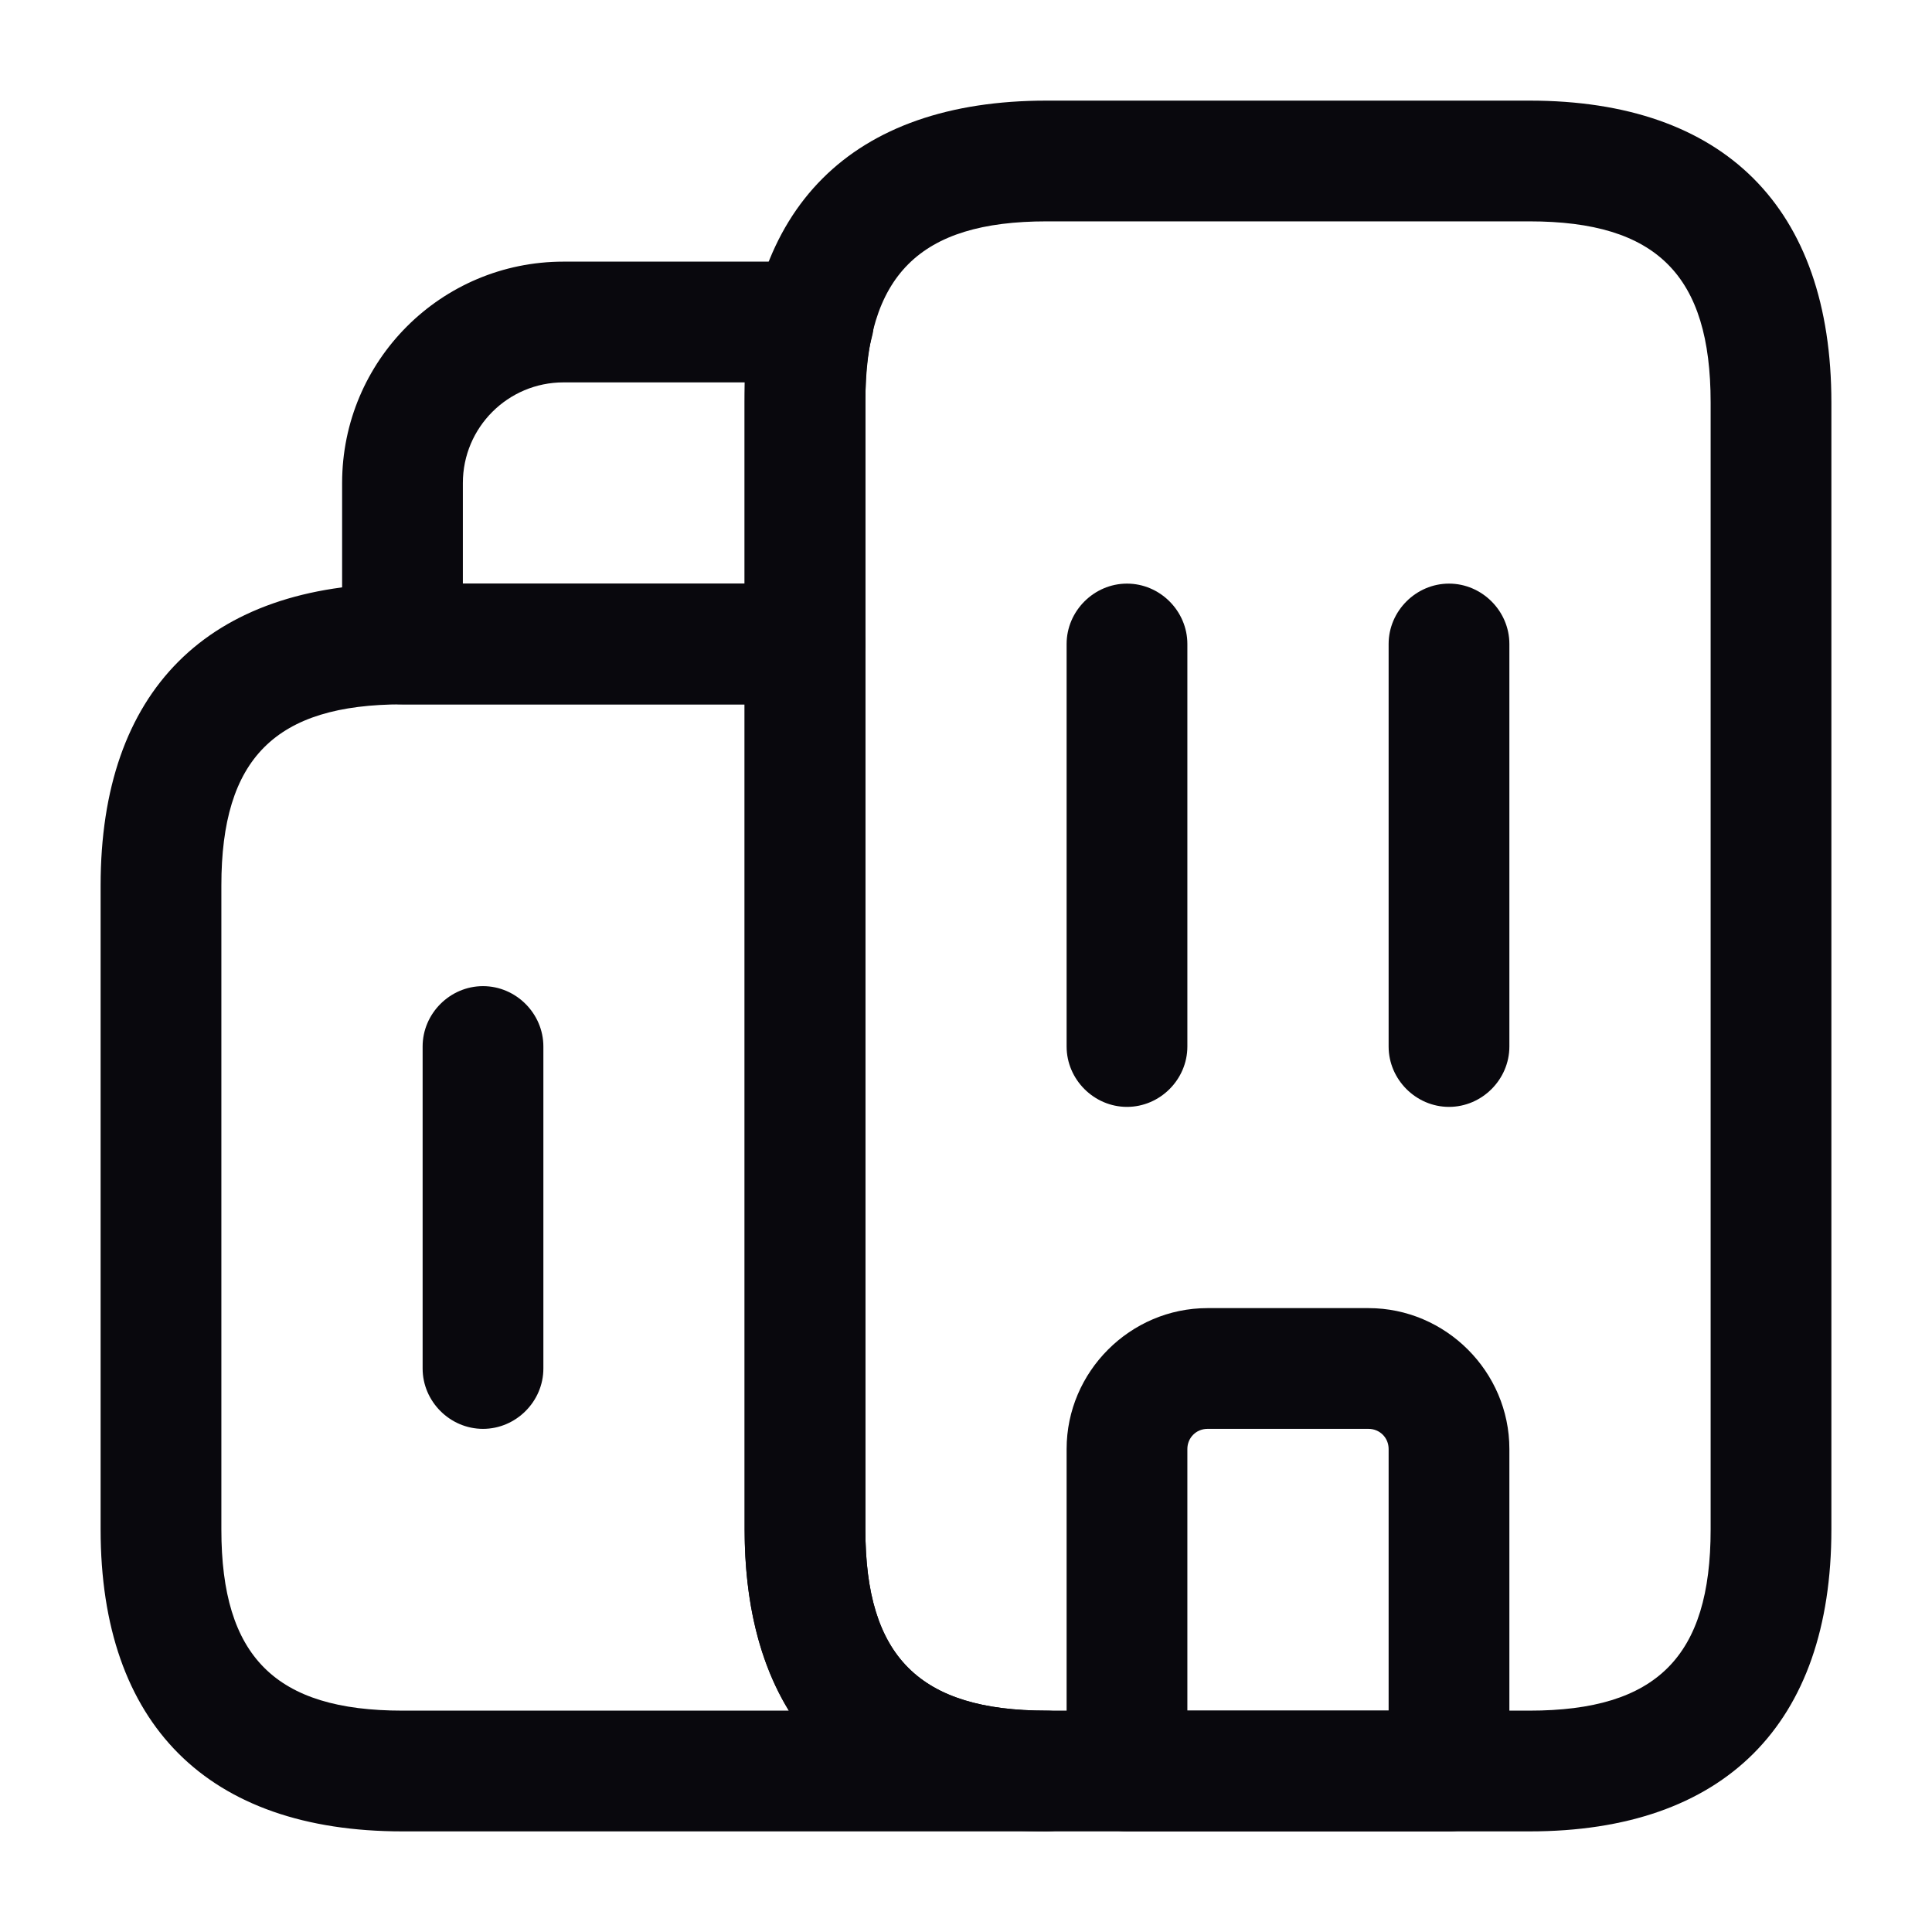
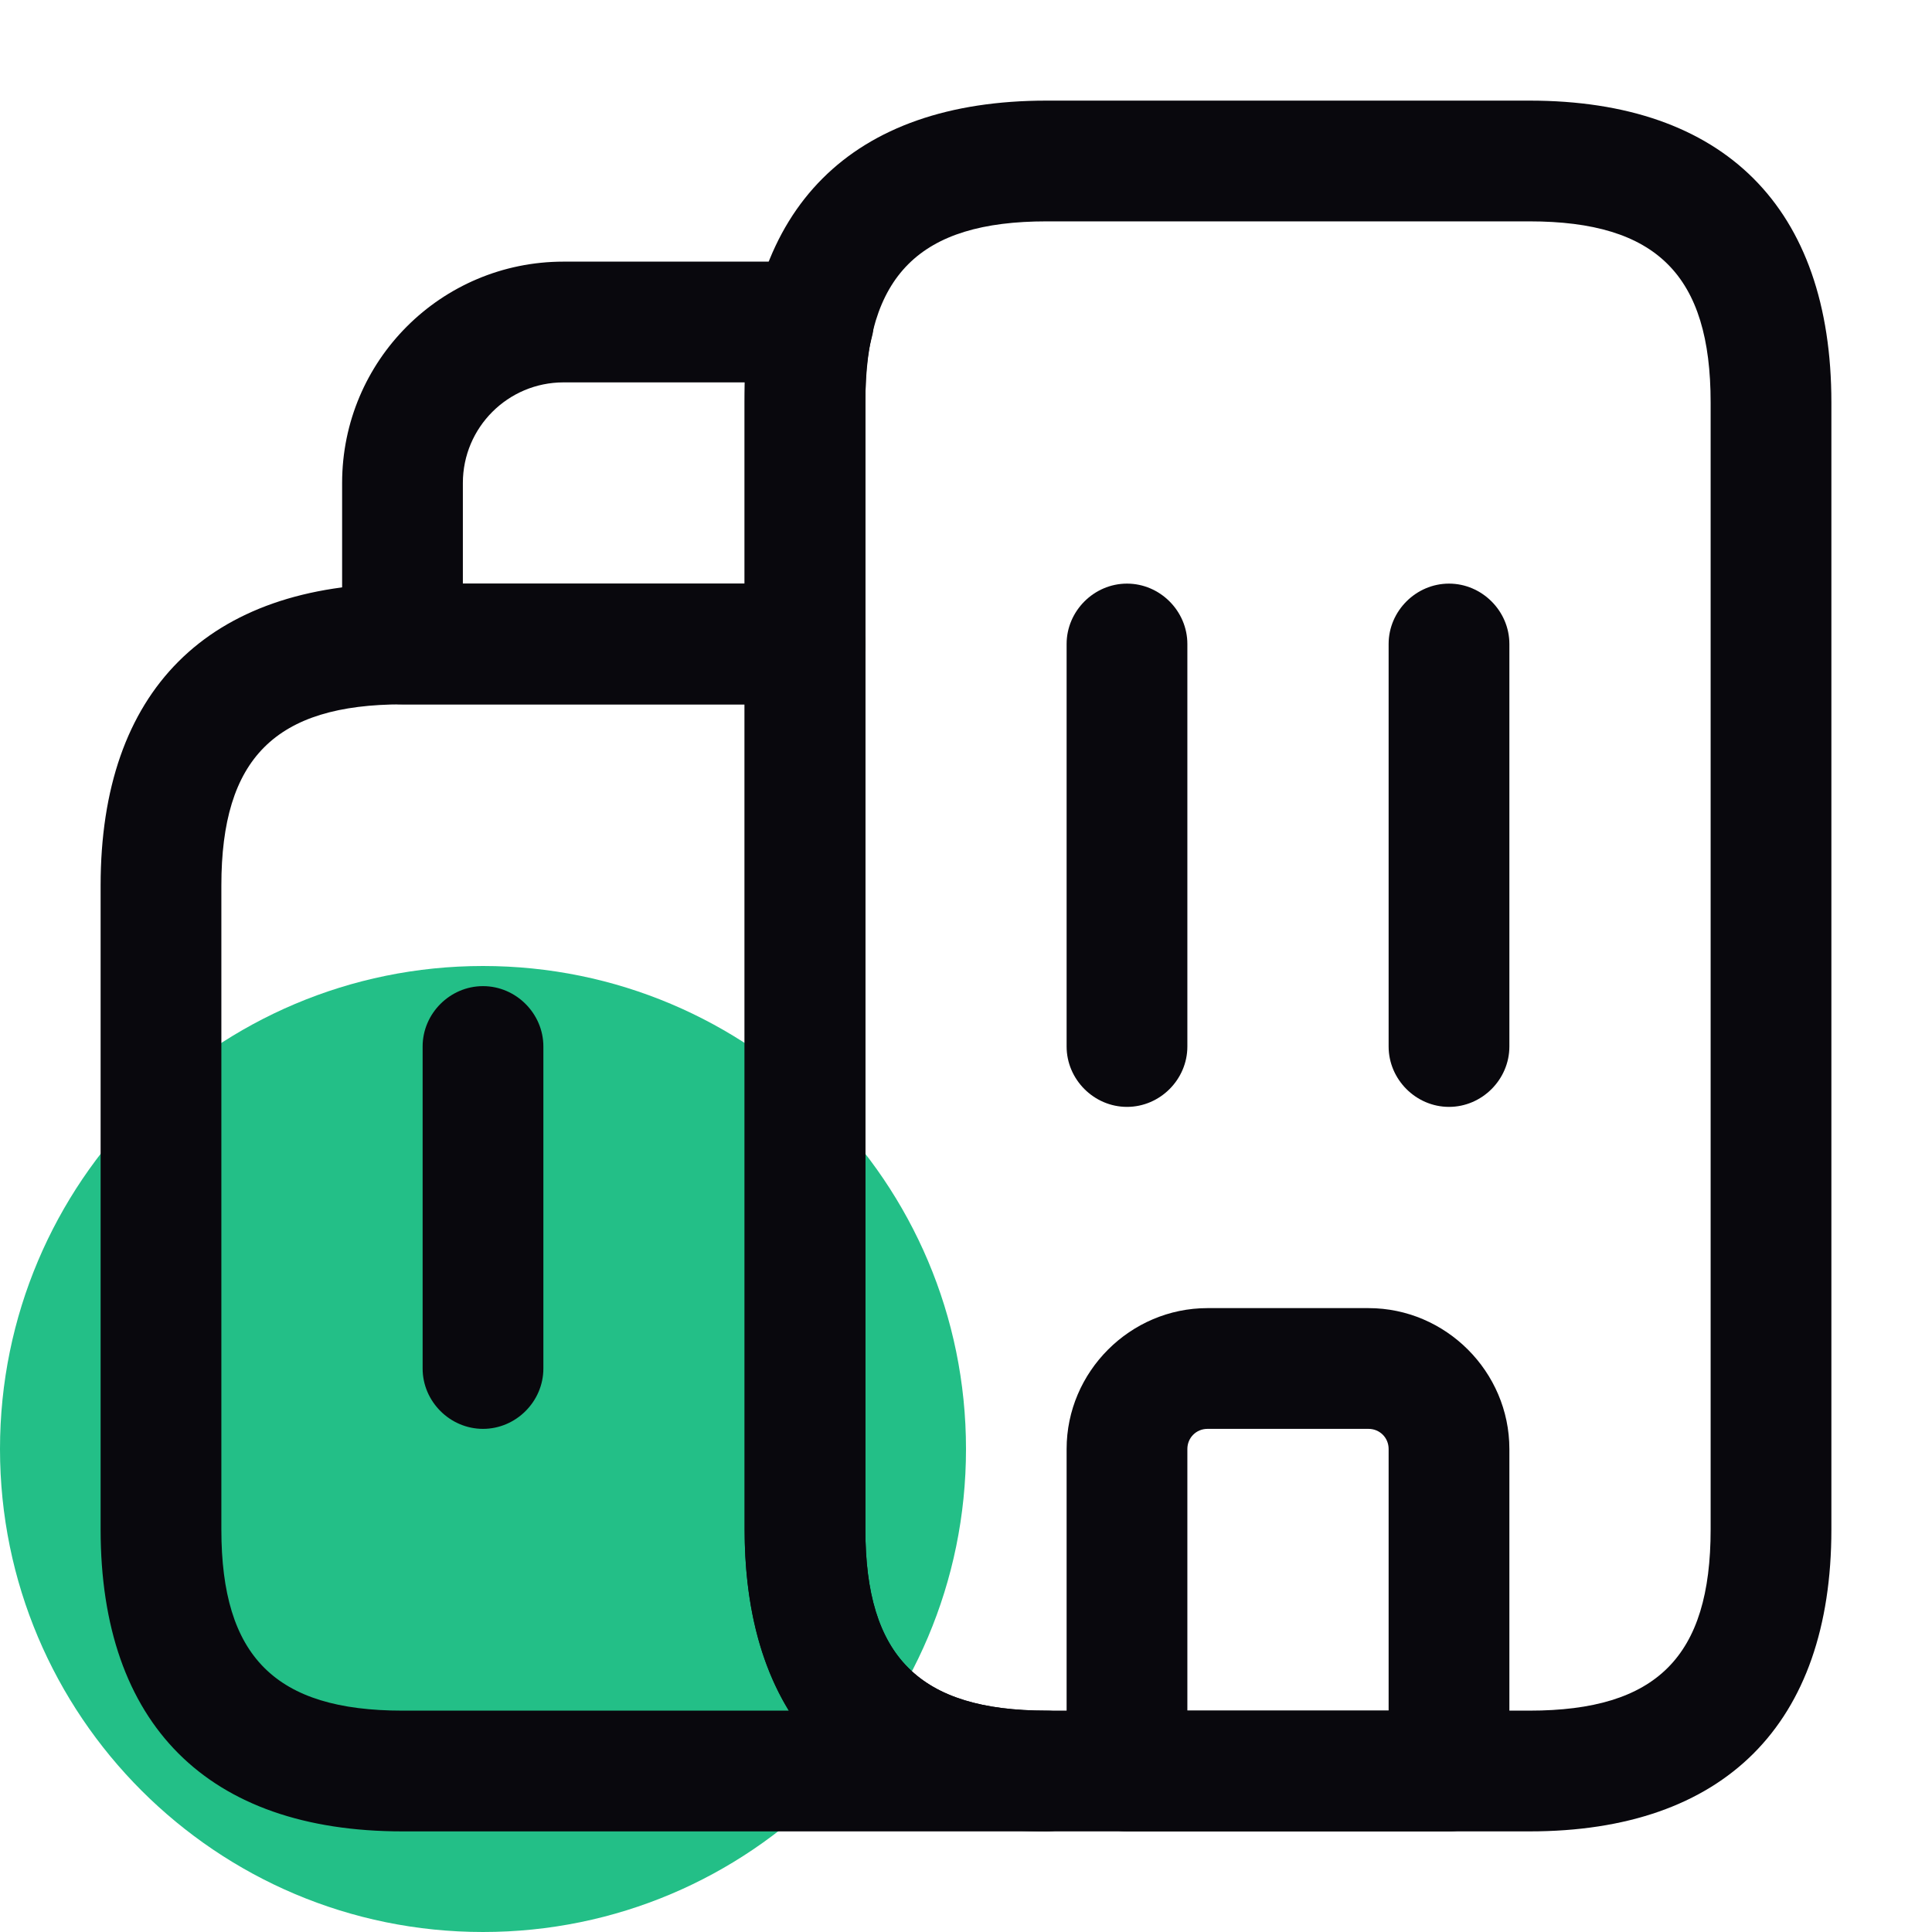
<svg xmlns="http://www.w3.org/2000/svg" width="64" height="64" viewBox="0 0 64 64" fill="none">
+   <circle cx="16" cy="48" r="16" fill="#23BF87" />
  <path d="M34.667 60.667H13.333C6.88 60.667 3.333 57.12 3.333 50.667V29.333C3.333 22.88 6.88 19.333 13.333 19.333H26.667C27.76 19.333 28.667 20.24 28.667 21.333V50.667C28.667 54.88 30.453 56.667 34.667 56.667C35.76 56.667 36.667 57.573 36.667 58.667C36.667 59.76 35.76 60.667 34.667 60.667ZM13.333 23.333C9.12 23.333 7.333 25.12 7.333 29.333V50.667C7.333 54.88 9.12 56.667 13.333 56.667H26.133C25.173 55.093 24.667 53.093 24.667 50.667V23.333H13.333Z" fill="#09080D" />
  <path d="M26.667 23.333H13.333C12.24 23.333 11.333 22.427 11.333 21.333V16C11.333 11.947 14.613 8.667 18.667 8.667H26.96C27.573 8.667 28.16 8.96 28.533 9.44C28.907 9.947 29.04 10.587 28.88 11.173C28.72 11.76 28.667 12.427 28.667 13.333V21.333C28.667 22.427 27.76 23.333 26.667 23.333ZM15.333 19.333H24.667V13.333C24.667 13.093 24.667 12.88 24.667 12.667H18.667C16.827 12.667 15.333 14.16 15.333 16V19.333Z" fill="#09080D" />
  <path d="M37.333 36.667C36.24 36.667 35.333 35.76 35.333 34.667V21.333C35.333 20.24 36.24 19.333 37.333 19.333C38.427 19.333 39.333 20.24 39.333 21.333V34.667C39.333 35.76 38.427 36.667 37.333 36.667Z" fill="#09080D" />
  <path d="M48 36.667C46.907 36.667 46 35.76 46 34.667V21.333C46 20.24 46.907 19.333 48 19.333C49.093 19.333 50 20.24 50 21.333V34.667C50 35.76 49.093 36.667 48 36.667Z" fill="#09080D" />
  <path d="M48 60.667H37.333C36.24 60.667 35.333 59.76 35.333 58.667V48C35.333 45.44 37.44 43.333 40 43.333H45.333C47.893 43.333 50 45.44 50 48V58.667C50 59.76 49.093 60.667 48 60.667ZM39.333 56.667H46V48C46 47.627 45.707 47.333 45.333 47.333H40C39.627 47.333 39.333 47.627 39.333 48V56.667Z" fill="#09080D" />
  <path d="M16 47.333C14.907 47.333 14 46.427 14 45.333V34.667C14 33.573 14.907 32.667 16 32.667C17.093 32.667 18 33.573 18 34.667V45.333C18 46.427 17.093 47.333 16 47.333Z" fill="#09080D" />
  <path d="M50.667 60.667H34.667C28.213 60.667 24.667 57.12 24.667 50.667V13.333C24.667 6.88 28.213 3.333 34.667 3.333H50.667C57.12 3.333 60.667 6.88 60.667 13.333V50.667C60.667 57.12 57.12 60.667 50.667 60.667ZM34.667 7.333C30.453 7.333 28.667 9.12 28.667 13.333V50.667C28.667 54.88 30.453 56.667 34.667 56.667H50.667C54.88 56.667 56.667 54.88 56.667 50.667V13.333C56.667 9.12 54.88 7.333 50.667 7.333H34.667Z" fill="#09080D" />
</svg>
